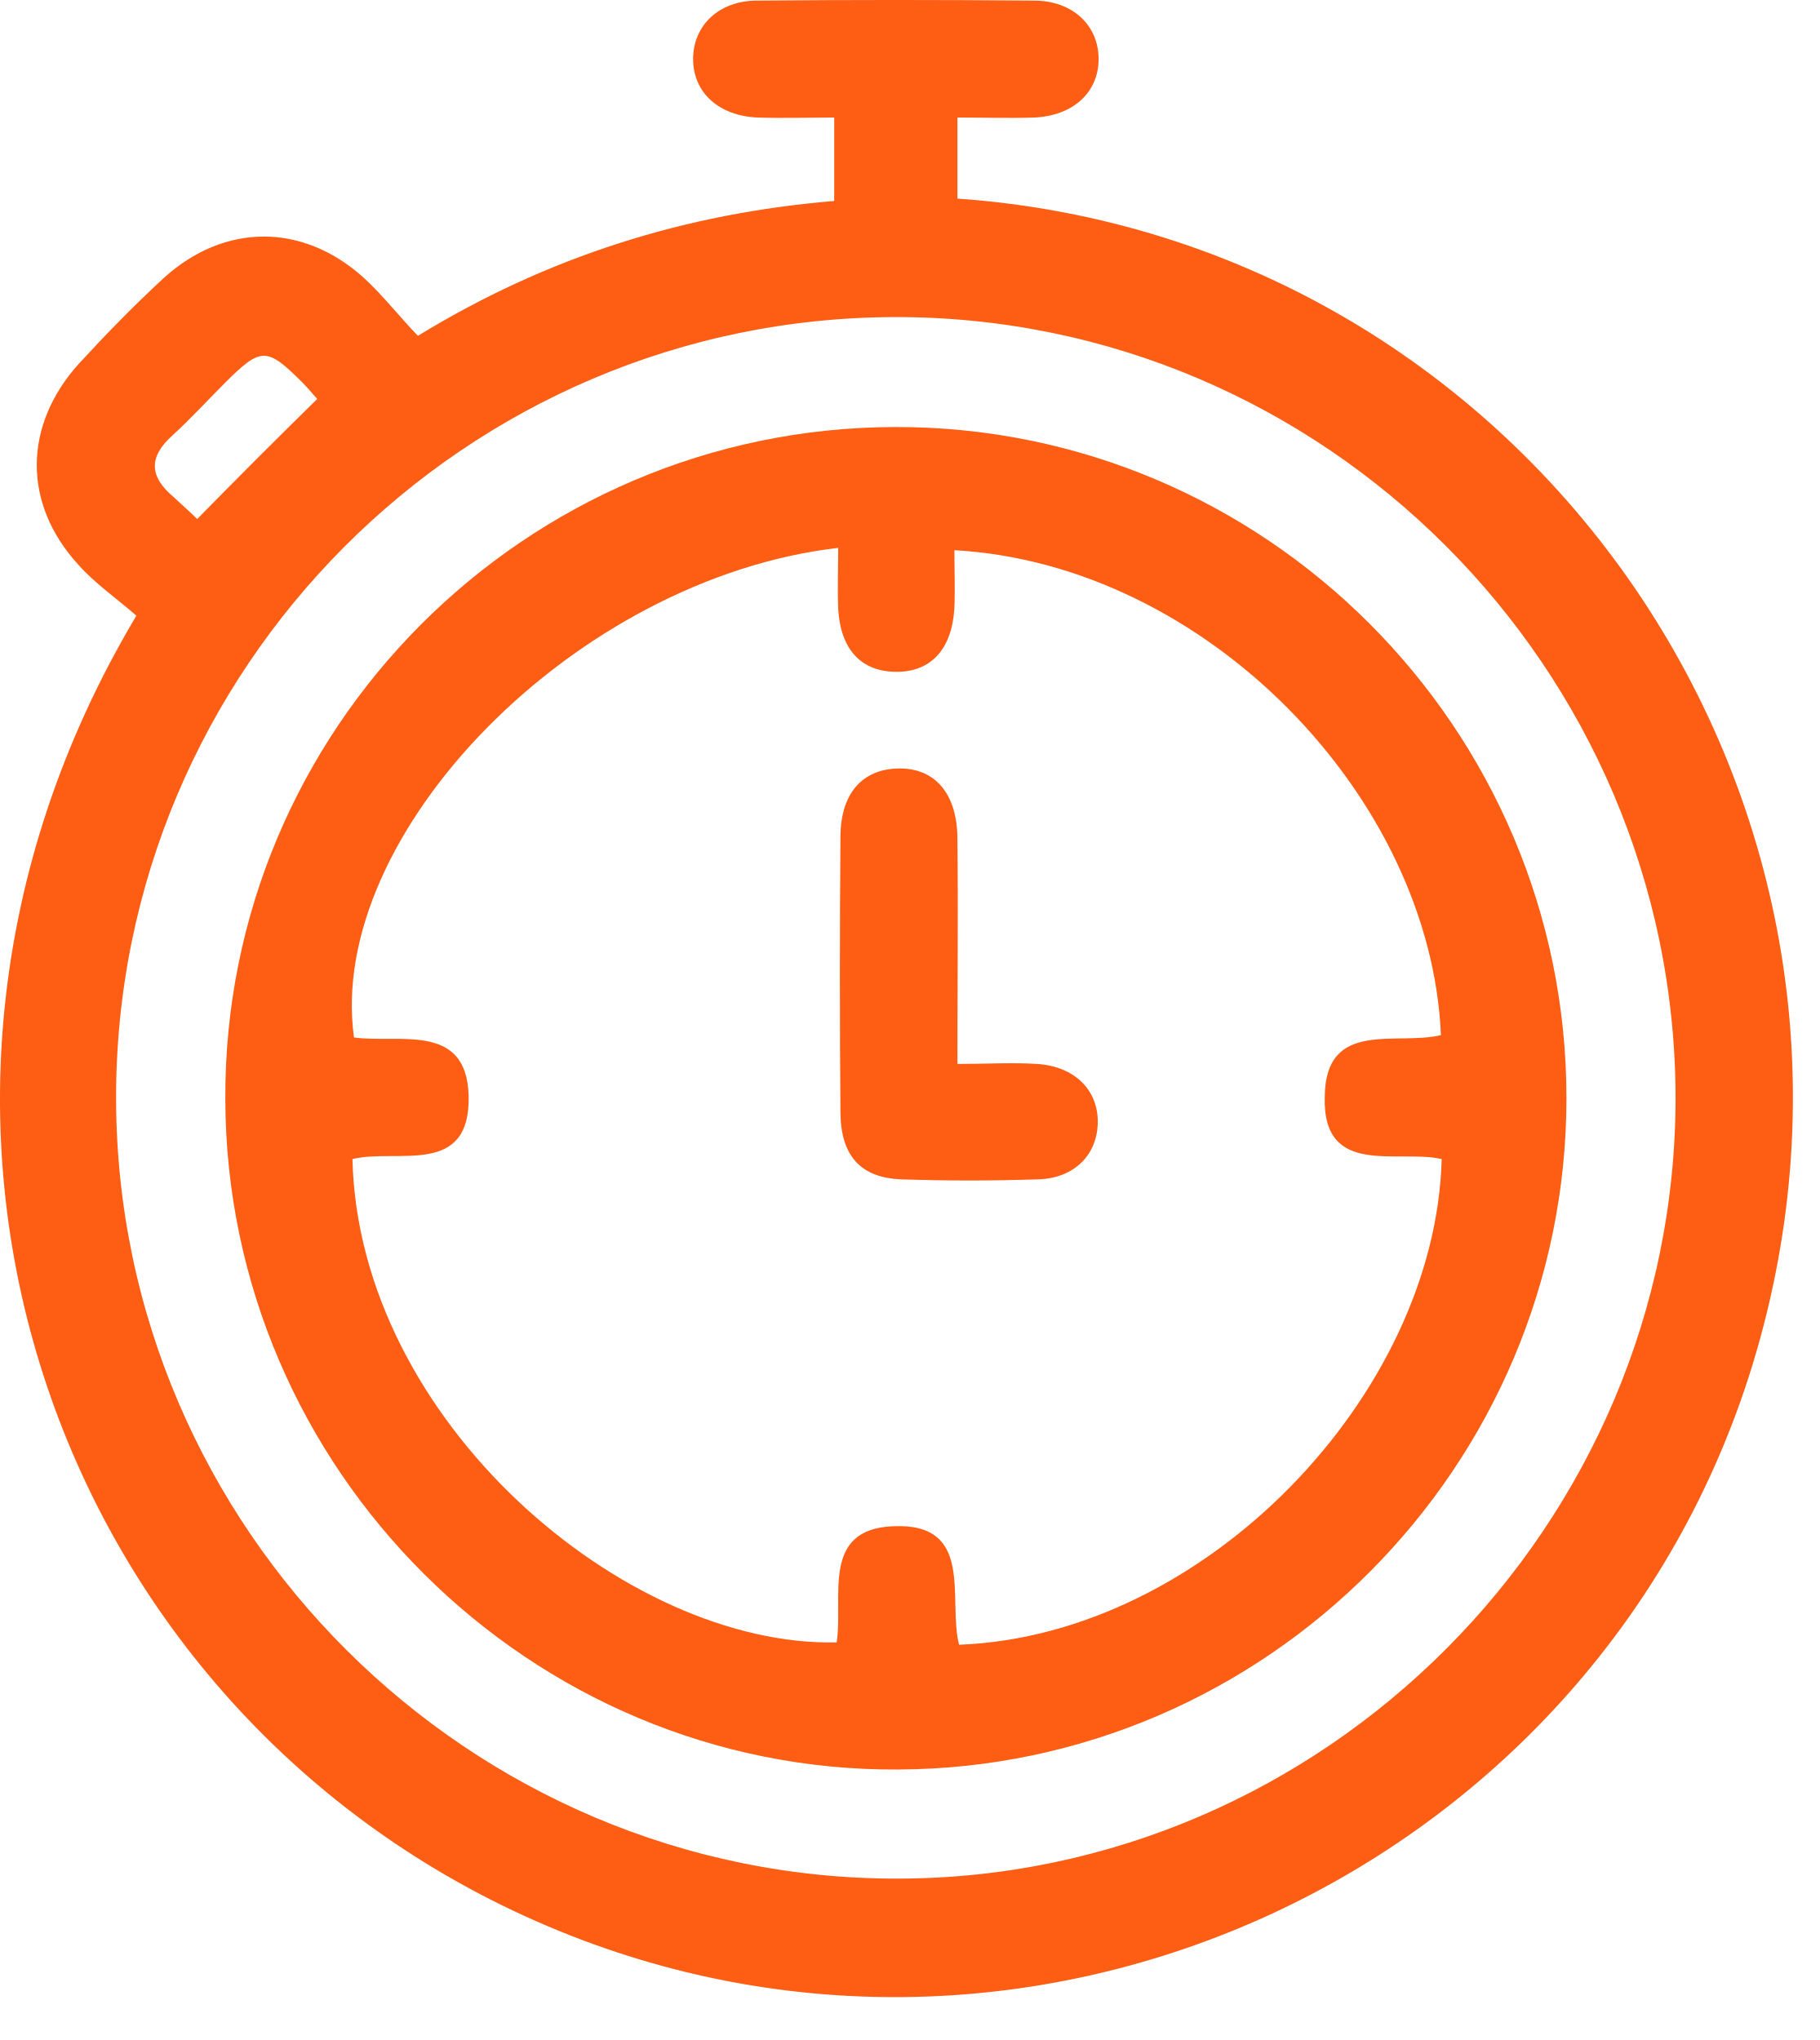
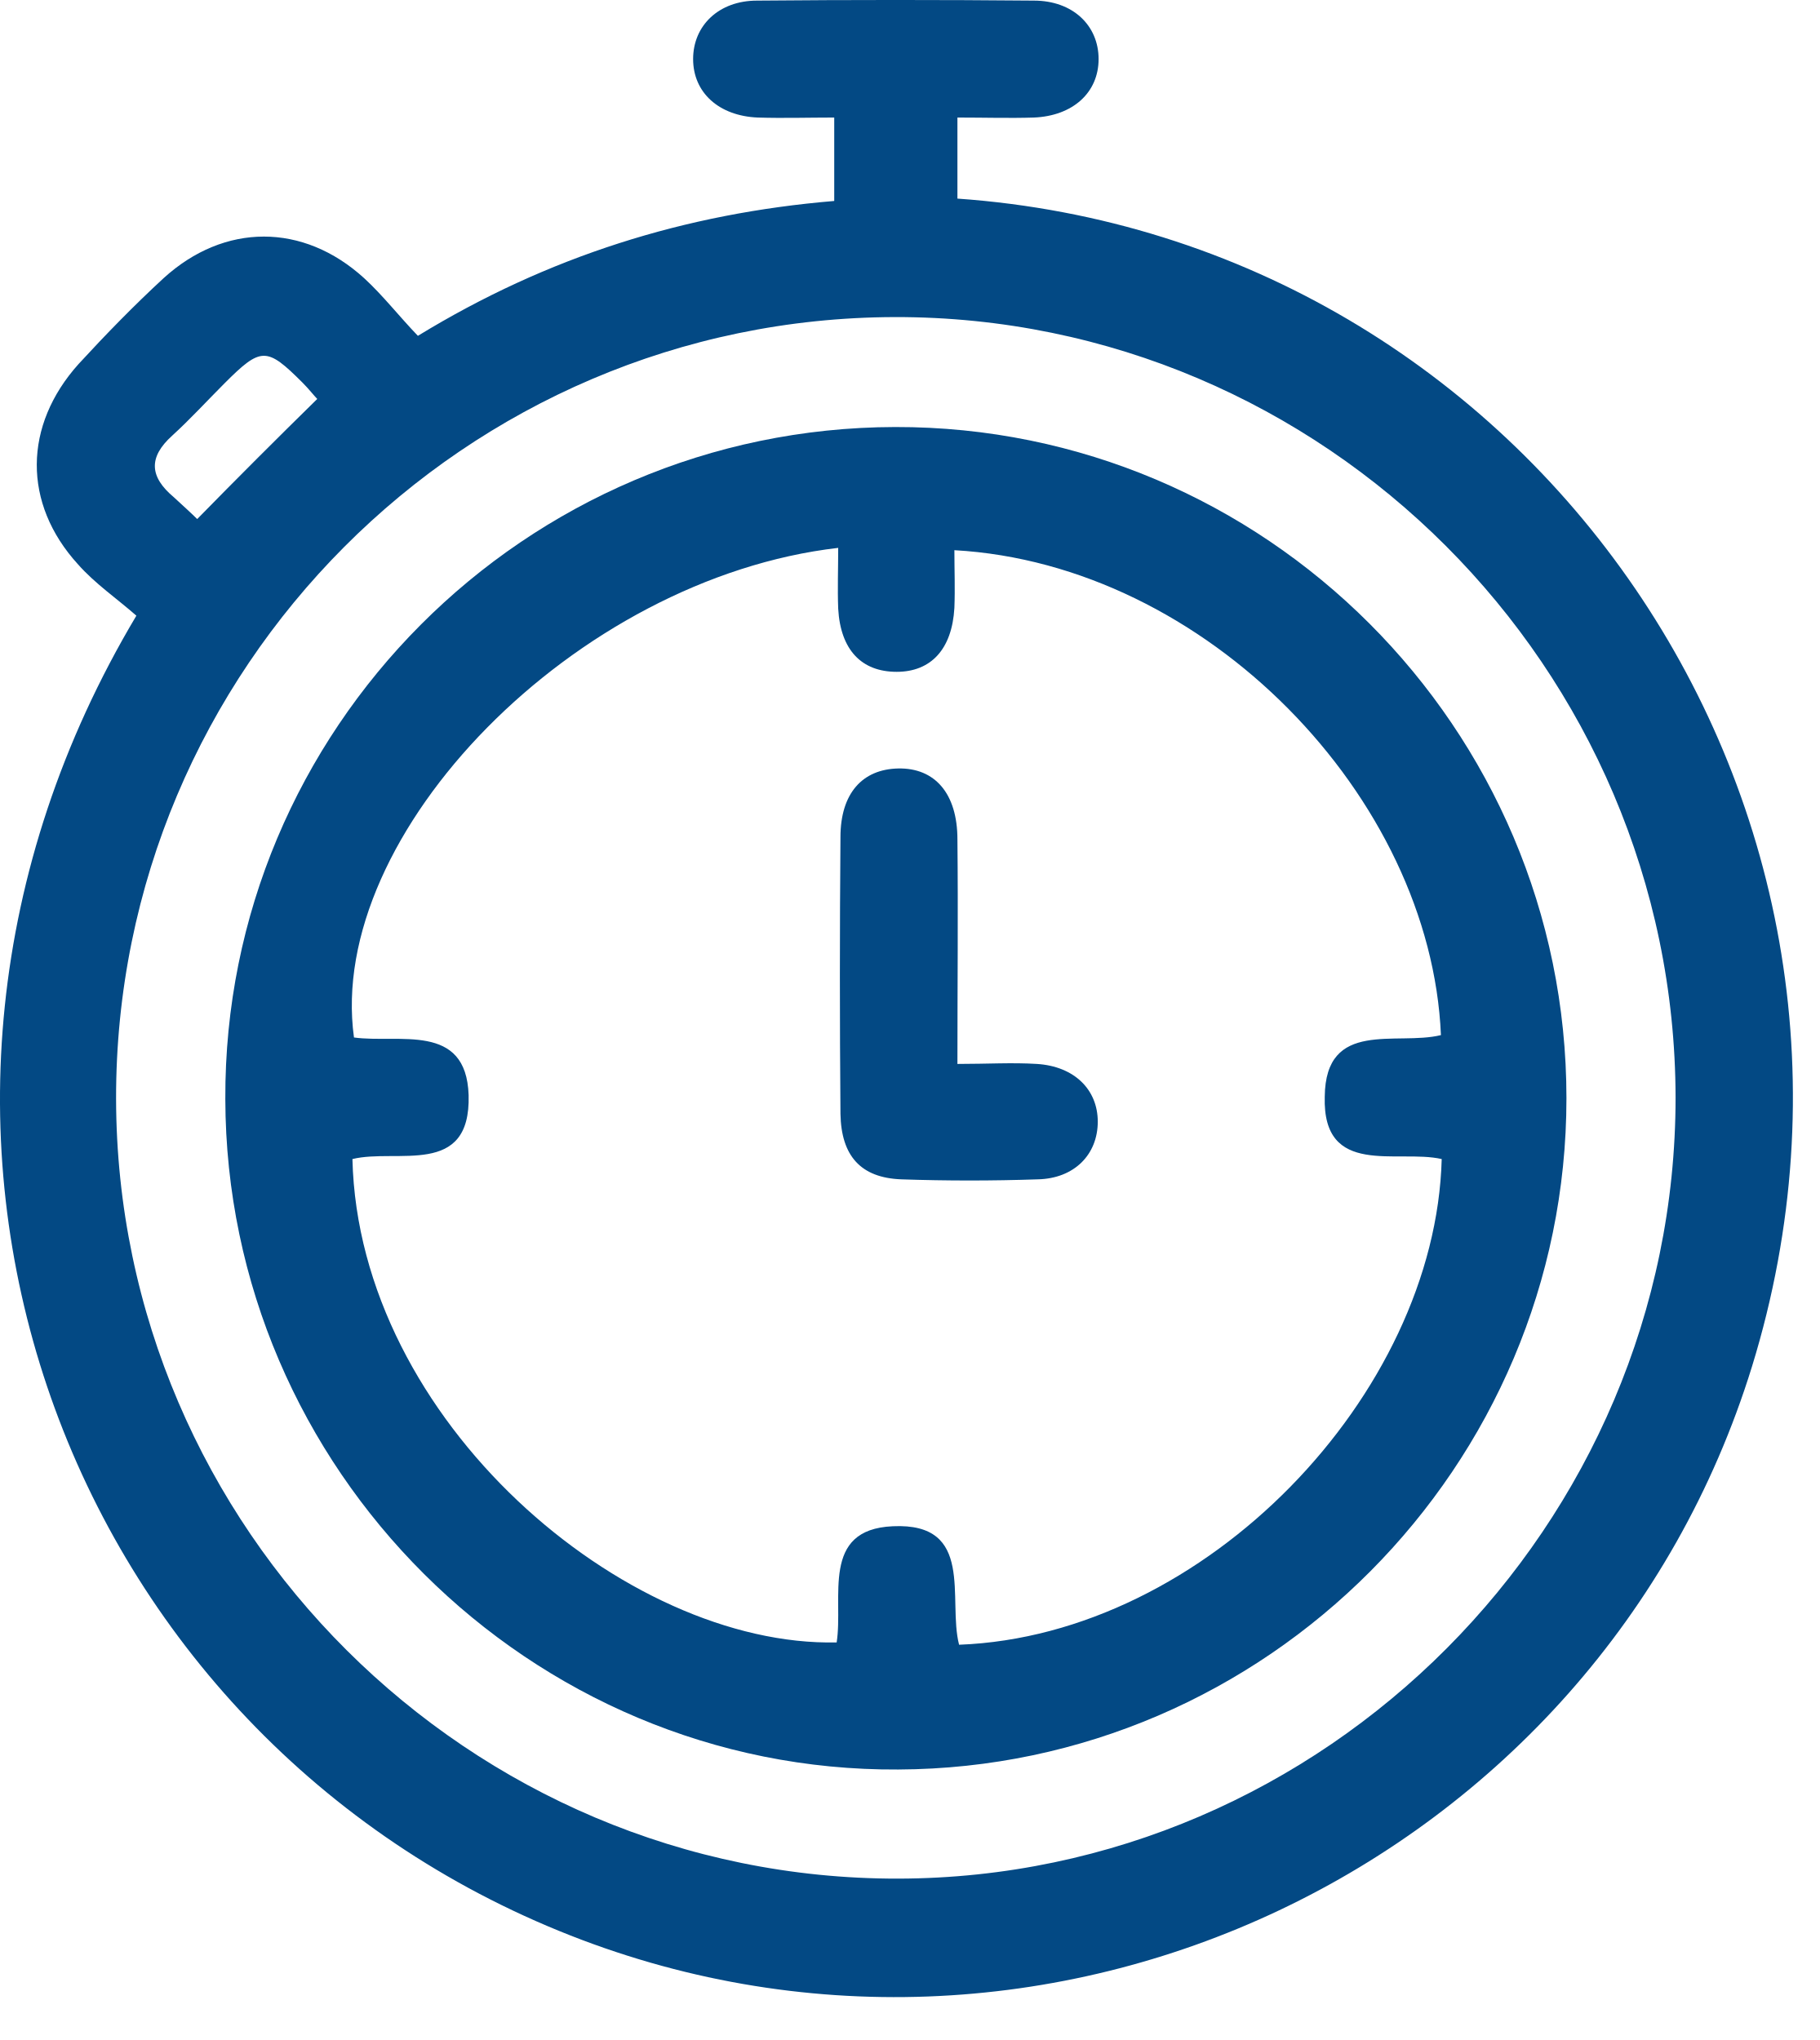
<svg xmlns="http://www.w3.org/2000/svg" width="33" height="37" viewBox="0 0 33 37" fill="none">
-   <path d="M2.473 11.167C2.12 10.856 1.724 10.587 1.413 10.234C0.409 9.131 0.423 7.717 1.427 6.6C1.922 6.062 2.431 5.539 2.968 5.044C4.071 4.04 5.499 4.04 6.602 5.044C6.941 5.355 7.238 5.737 7.578 6.091C9.939 4.648 12.427 3.871 15.128 3.645C15.128 3.15 15.128 2.683 15.128 2.132C14.662 2.132 14.209 2.146 13.742 2.132C13.036 2.103 12.569 1.679 12.569 1.071C12.569 0.463 13.036 0.011 13.728 0.011C15.397 -0.004 17.079 -0.004 18.748 0.011C19.455 0.011 19.922 0.463 19.922 1.071C19.922 1.679 19.455 2.103 18.748 2.132C18.31 2.146 17.857 2.132 17.362 2.132C17.362 2.655 17.362 3.135 17.362 3.602C27.783 4.337 34.895 14.645 31.771 24.784C28.971 33.847 18.918 38.612 10.137 35.021C1.073 31.316 -2.999 20.344 2.473 11.167ZM16.231 5.751C8.44 5.765 2.091 12.128 2.105 19.933C2.12 27.724 8.511 34.087 16.288 34.073C24.022 34.059 30.385 27.668 30.385 19.905C30.371 12.114 24.008 5.737 16.231 5.751ZM5.753 7.236C5.697 7.179 5.598 7.052 5.485 6.939C4.834 6.289 4.735 6.289 4.071 6.953C3.76 7.264 3.449 7.604 3.123 7.901C2.685 8.296 2.713 8.65 3.152 9.018C3.321 9.173 3.491 9.329 3.576 9.414C4.311 8.664 5.018 7.957 5.753 7.236Z" fill="#FE5D14" />
-   <path d="M16.232 7.745C22.934 7.731 28.406 13.203 28.406 19.919C28.406 26.593 22.963 32.066 16.289 32.094C9.615 32.136 4.1 26.65 4.086 19.934C4.058 13.231 9.516 7.759 16.232 7.745ZM26.13 18.774C25.946 14.461 21.874 10.234 17.307 9.979C17.307 10.333 17.321 10.672 17.307 11.026C17.264 11.775 16.883 12.185 16.26 12.185C15.624 12.185 15.242 11.789 15.2 11.04C15.186 10.672 15.2 10.319 15.2 9.937C10.435 10.488 5.91 15.126 6.419 18.817C7.225 18.93 8.455 18.534 8.498 19.863C8.54 21.362 7.197 20.824 6.391 21.022C6.504 25.773 11.34 29.874 15.172 29.789C15.299 28.983 14.875 27.739 16.19 27.682C17.689 27.611 17.18 29.011 17.392 29.831C21.86 29.662 26.031 25.293 26.144 21.022C25.338 20.839 23.981 21.362 24.023 19.891C24.037 18.477 25.324 18.972 26.13 18.774Z" fill="#FE5D14" />
-   <path d="M17.362 19.297C17.913 19.297 18.352 19.269 18.804 19.297C19.483 19.34 19.907 19.764 19.907 20.344C19.907 20.938 19.483 21.376 18.818 21.39C17.998 21.418 17.164 21.418 16.344 21.39C15.609 21.362 15.255 20.966 15.241 20.202C15.227 18.534 15.227 16.851 15.241 15.183C15.241 14.391 15.637 13.952 16.287 13.938C16.952 13.924 17.362 14.391 17.362 15.225C17.376 16.568 17.362 17.883 17.362 19.297Z" fill="#FE5D14" />
+   <path d="M2.473 11.167C2.12 10.856 1.724 10.587 1.413 10.234C0.409 9.131 0.423 7.717 1.427 6.6C1.922 6.062 2.431 5.539 2.968 5.044C4.071 4.04 5.499 4.04 6.602 5.044C6.941 5.355 7.238 5.737 7.578 6.091C9.939 4.648 12.427 3.871 15.128 3.645C15.128 3.15 15.128 2.683 15.128 2.132C14.662 2.132 14.209 2.146 13.742 2.132C13.036 2.103 12.569 1.679 12.569 1.071C12.569 0.463 13.036 0.011 13.728 0.011C15.397 -0.004 17.079 -0.004 18.748 0.011C19.455 0.011 19.922 0.463 19.922 1.071C19.922 1.679 19.455 2.103 18.748 2.132C18.31 2.146 17.857 2.132 17.362 2.132C17.362 2.655 17.362 3.135 17.362 3.602C27.783 4.337 34.895 14.645 31.771 24.784C28.971 33.847 18.918 38.612 10.137 35.021C1.073 31.316 -2.999 20.344 2.473 11.167ZM16.231 5.751C8.44 5.765 2.091 12.128 2.105 19.933C2.12 27.724 8.511 34.087 16.288 34.073C24.022 34.059 30.385 27.668 30.385 19.905C30.371 12.114 24.008 5.737 16.231 5.751ZM5.753 7.236C5.697 7.179 5.598 7.052 5.485 6.939C4.834 6.289 4.735 6.289 4.071 6.953C3.76 7.264 3.449 7.604 3.123 7.901C2.685 8.296 2.713 8.65 3.152 9.018C3.321 9.173 3.491 9.329 3.576 9.414C4.311 8.664 5.018 7.957 5.753 7.236Z" fill="#034984" />
+   <path d="M16.232 7.745C22.934 7.731 28.406 13.203 28.406 19.919C28.406 26.593 22.963 32.066 16.289 32.094C9.615 32.136 4.1 26.65 4.086 19.934C4.058 13.231 9.516 7.759 16.232 7.745ZM26.13 18.774C25.946 14.461 21.874 10.234 17.307 9.979C17.307 10.333 17.321 10.672 17.307 11.026C17.264 11.775 16.883 12.185 16.26 12.185C15.624 12.185 15.242 11.789 15.2 11.04C15.186 10.672 15.2 10.319 15.2 9.937C10.435 10.488 5.91 15.126 6.419 18.817C7.225 18.93 8.455 18.534 8.498 19.863C8.54 21.362 7.197 20.824 6.391 21.022C6.504 25.773 11.34 29.874 15.172 29.789C15.299 28.983 14.875 27.739 16.19 27.682C17.689 27.611 17.18 29.011 17.392 29.831C21.86 29.662 26.031 25.293 26.144 21.022C25.338 20.839 23.981 21.362 24.023 19.891C24.037 18.477 25.324 18.972 26.13 18.774Z" fill="#034984" />
+   <path d="M17.362 19.297C17.913 19.297 18.352 19.269 18.804 19.297C19.483 19.34 19.907 19.764 19.907 20.344C19.907 20.938 19.483 21.376 18.818 21.39C17.998 21.418 17.164 21.418 16.344 21.39C15.609 21.362 15.255 20.966 15.241 20.202C15.227 18.534 15.227 16.851 15.241 15.183C15.241 14.391 15.637 13.952 16.287 13.938C16.952 13.924 17.362 14.391 17.362 15.225C17.376 16.568 17.362 17.883 17.362 19.297Z" fill="#034984" />
</svg>
